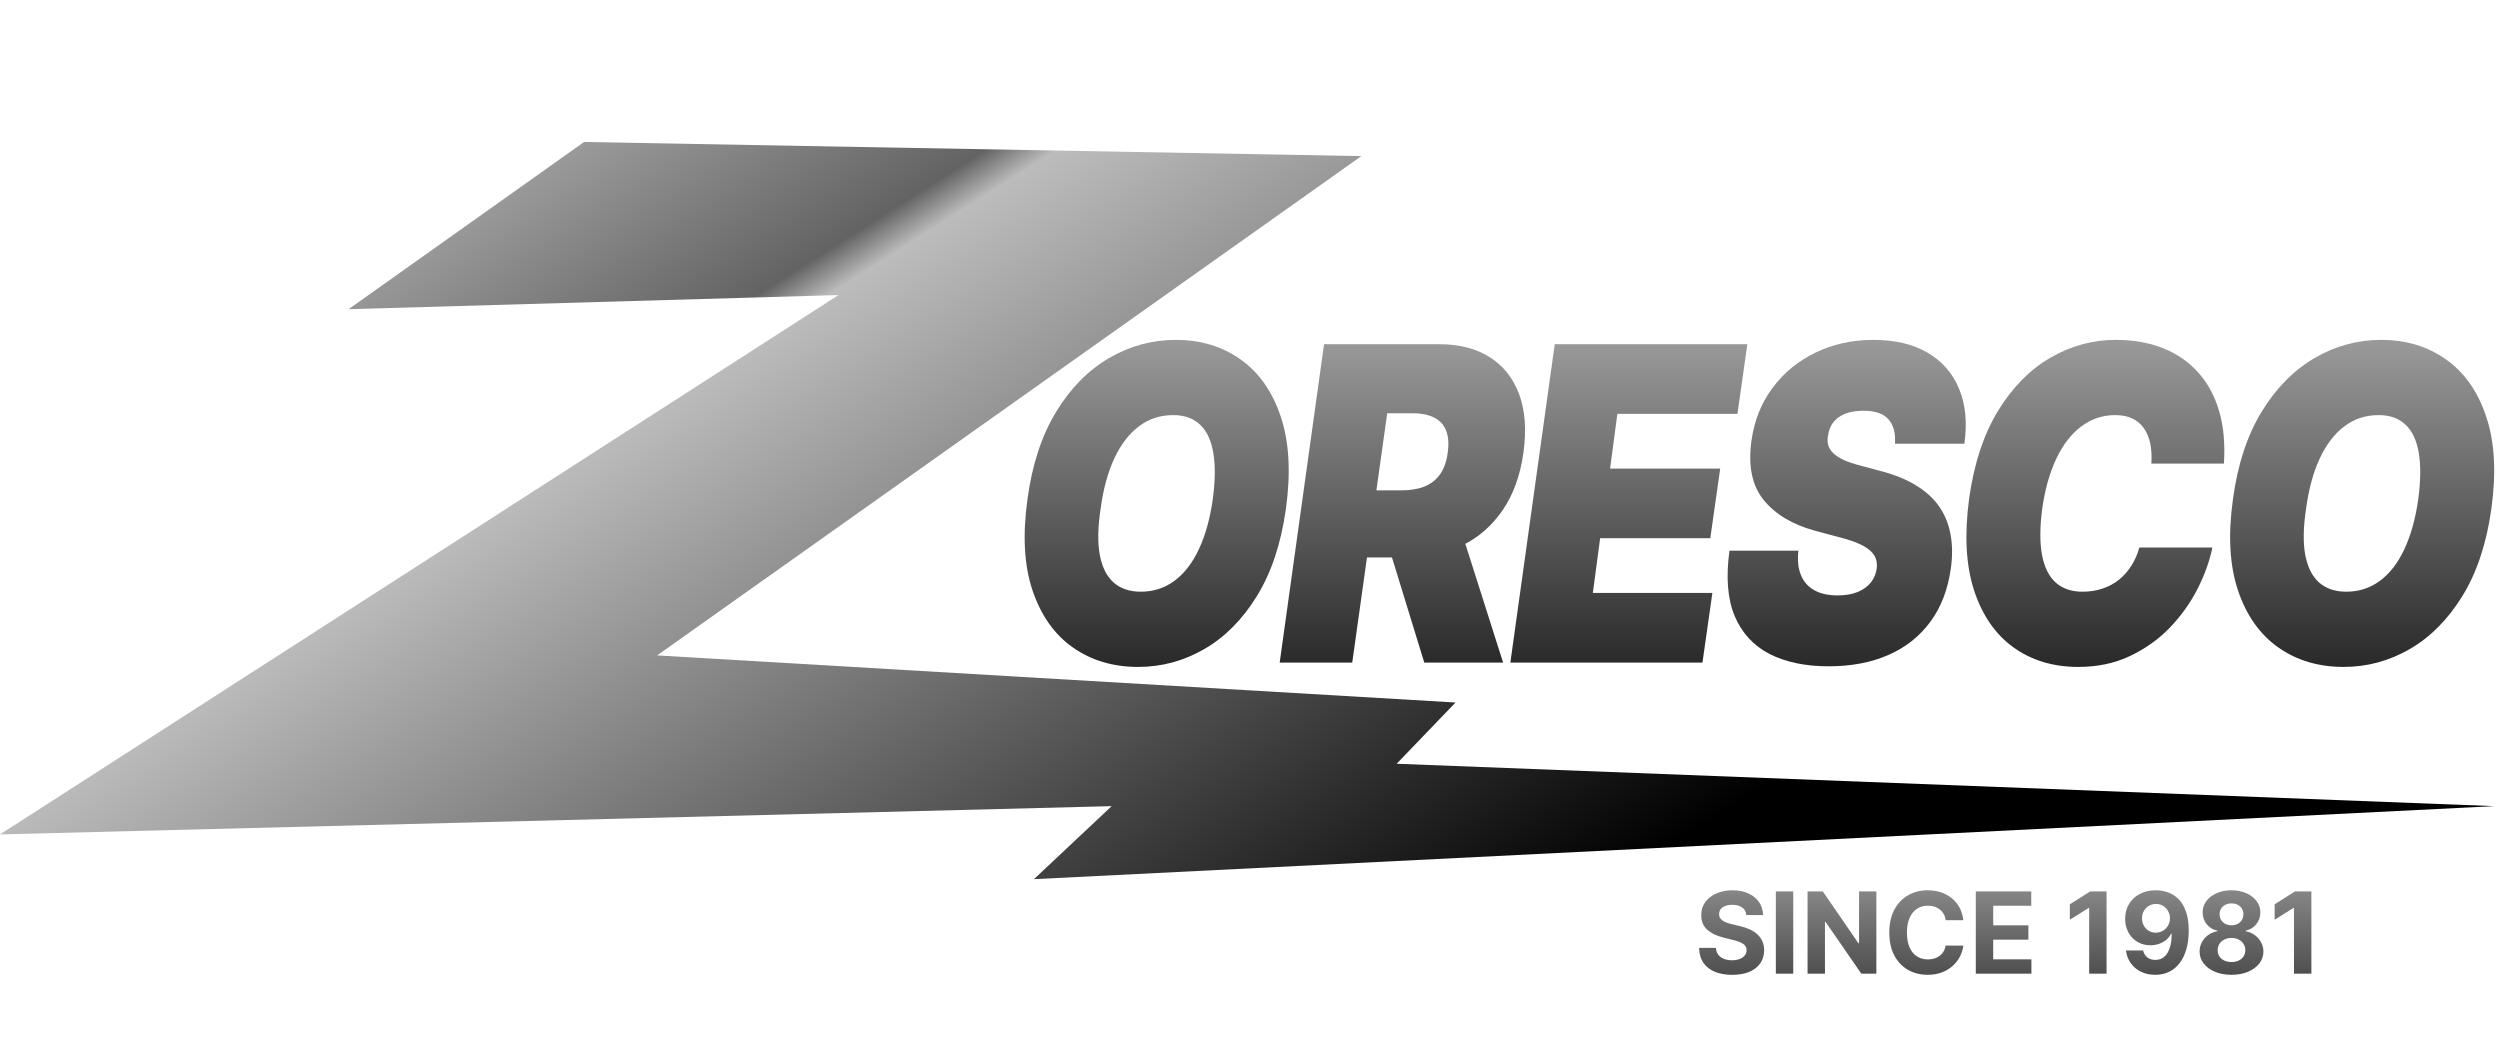
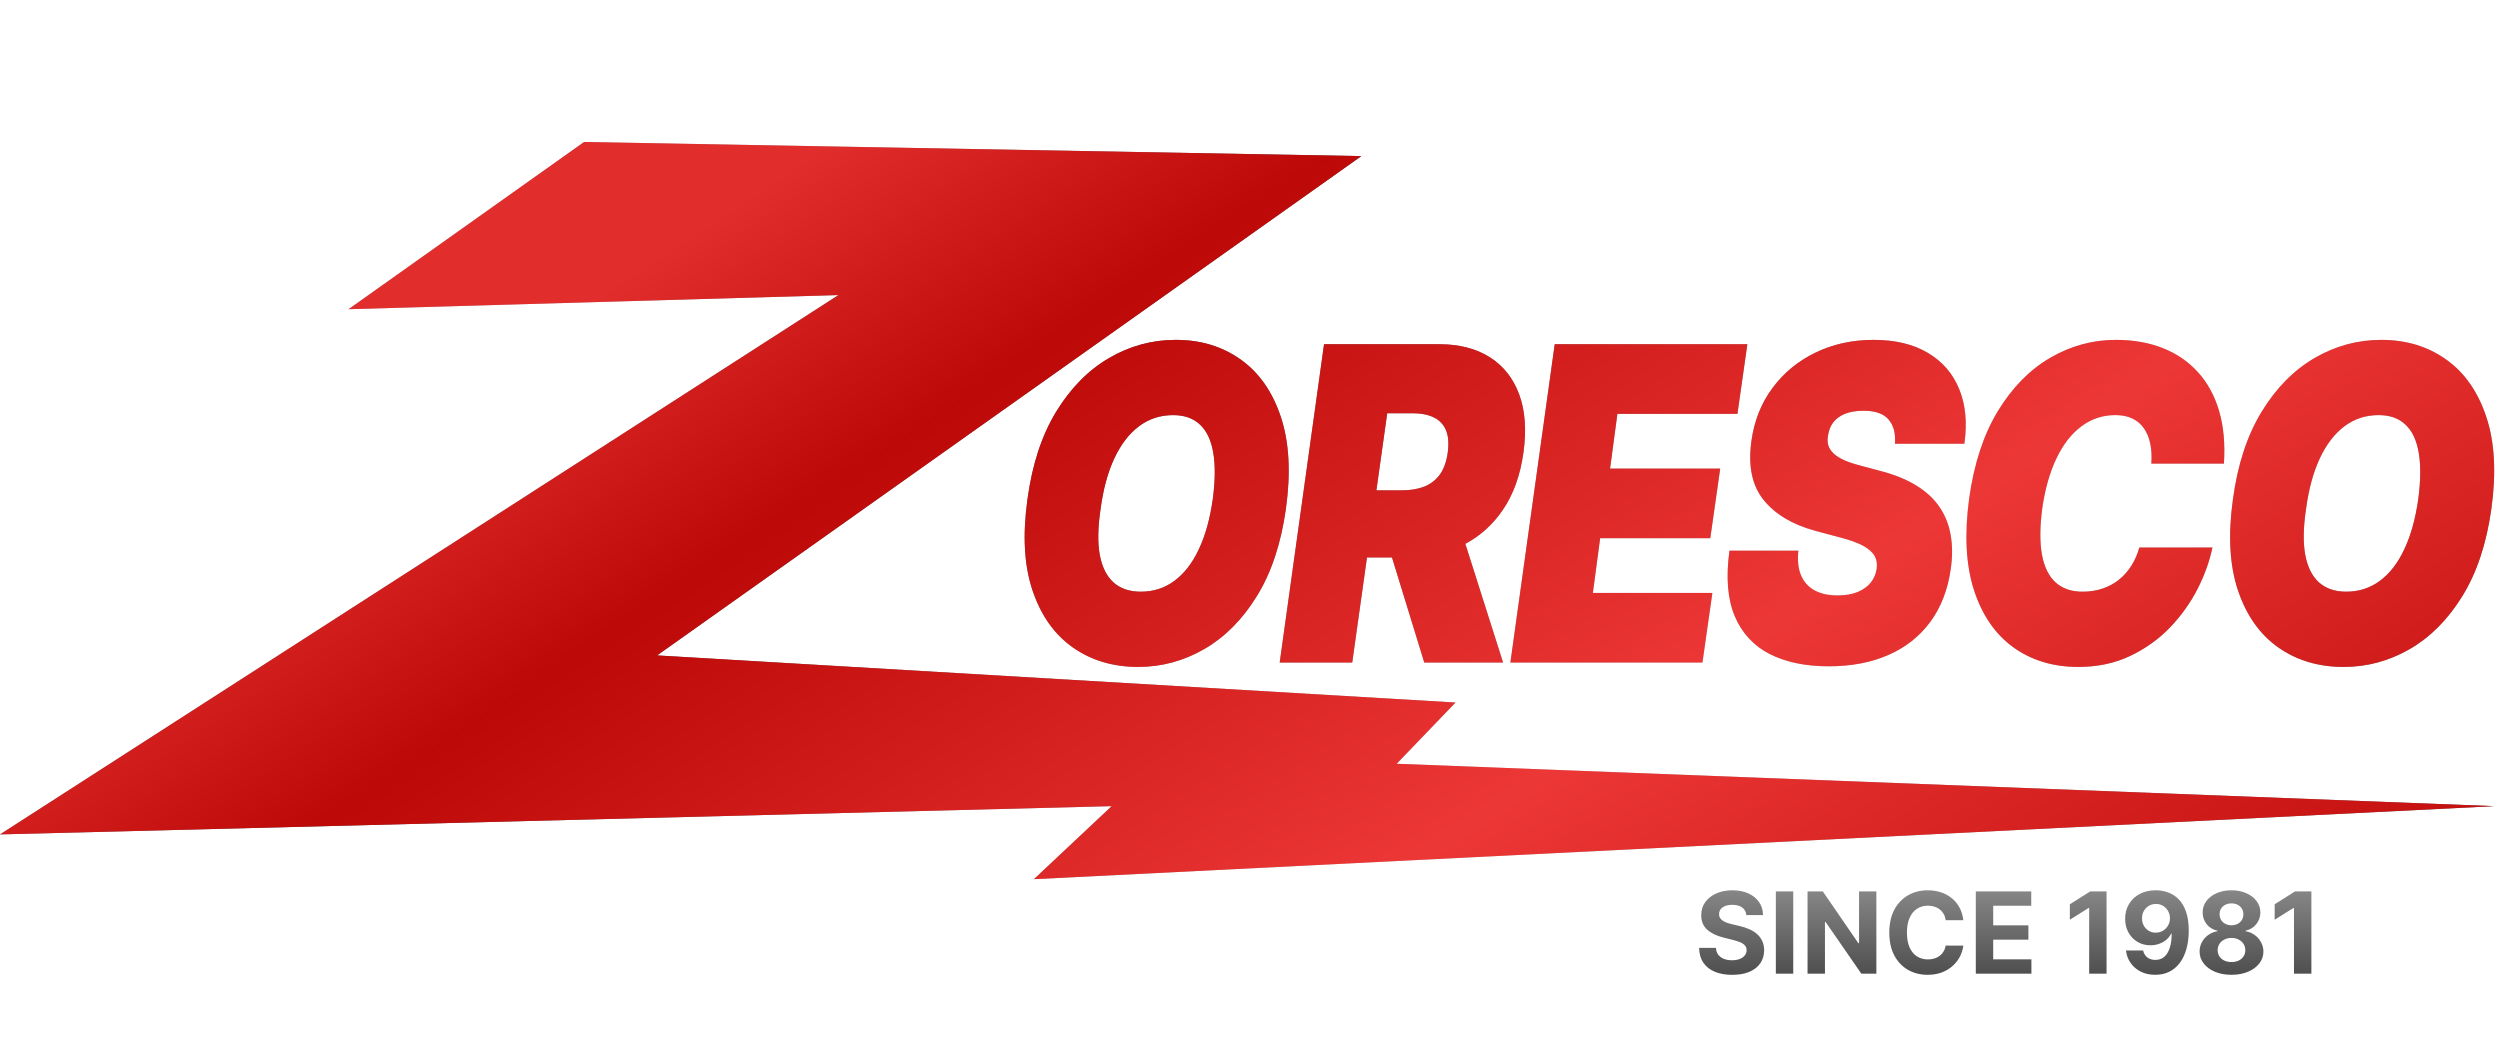
<svg xmlns="http://www.w3.org/2000/svg" width="221" height="92" viewBox="0 0 221 92" fill="none">
-   <path d="M120.341 13.8L51.634 12.55L30.814 27.333L74.12 26.084L0 73.762L98.271 71.263L91.401 77.718L220.486 71.263L123.464 67.516L128.669 62.102L58.088 57.938L120.341 13.8Z" fill="url(#paint0_linear_24_234)" />
-   <path d="M220.235 44.995C219.805 48.055 218.951 50.62 217.674 52.69C216.398 54.761 214.848 56.323 213.025 57.376C211.203 58.43 209.253 58.956 207.176 58.956C204.962 58.956 203.039 58.384 201.408 57.239C199.778 56.094 198.59 54.417 197.844 52.209C197.098 50.002 196.948 47.304 197.394 44.116C197.809 41.056 198.655 38.482 199.932 36.393C201.208 34.304 202.766 32.724 204.604 31.652C206.442 30.581 208.407 30.045 210.499 30.045C212.698 30.045 214.61 30.622 216.232 31.776C217.863 32.93 219.047 34.62 219.786 36.846C220.532 39.073 220.682 41.789 220.235 44.995ZM213.775 44.116C213.991 42.503 214.006 41.148 213.821 40.048C213.637 38.94 213.248 38.106 212.656 37.547C212.064 36.979 211.268 36.695 210.268 36.695C209.13 36.695 208.122 37.025 207.246 37.685C206.369 38.344 205.642 39.292 205.065 40.529C204.489 41.766 204.085 43.255 203.854 44.995C203.608 46.626 203.585 47.982 203.785 49.063C203.992 50.144 204.4 50.954 205.008 51.495C205.623 52.035 206.423 52.306 207.407 52.306C208.53 52.306 209.522 51.985 210.384 51.344C211.253 50.702 211.972 49.773 212.541 48.554C213.118 47.336 213.529 45.856 213.775 44.116Z" fill="url(#paint1_linear_24_234)" />
-   <path d="M196.593 40.983H190.178C190.225 40.332 190.194 39.746 190.086 39.224C189.978 38.702 189.794 38.253 189.532 37.877C189.271 37.492 188.929 37.199 188.506 36.998C188.083 36.796 187.579 36.695 186.994 36.695C185.872 36.695 184.868 37.03 183.983 37.699C183.099 38.358 182.365 39.306 181.78 40.543C181.196 41.77 180.78 43.236 180.534 44.94C180.319 46.589 180.311 47.959 180.511 49.049C180.719 50.139 181.122 50.954 181.722 51.495C182.33 52.035 183.118 52.306 184.087 52.306C184.733 52.306 185.325 52.214 185.864 52.031C186.41 51.848 186.894 51.587 187.317 51.248C187.748 50.899 188.113 50.487 188.413 50.011C188.721 49.525 188.956 48.989 189.117 48.403H195.577C195.331 49.594 194.893 50.812 194.262 52.058C193.632 53.295 192.816 54.435 191.817 55.48C190.817 56.515 189.64 57.353 188.286 57.995C186.933 58.636 185.41 58.956 183.718 58.956C181.503 58.956 179.592 58.379 177.985 57.225C176.385 56.071 175.224 54.385 174.501 52.168C173.785 49.951 173.643 47.249 174.074 44.061C174.504 40.983 175.354 38.404 176.623 36.324C177.892 34.245 179.434 32.678 181.249 31.625C183.064 30.571 184.995 30.045 187.041 30.045C188.586 30.045 189.971 30.287 191.194 30.773C192.424 31.258 193.459 31.968 194.297 32.903C195.143 33.828 195.766 34.969 196.166 36.324C196.566 37.68 196.708 39.233 196.593 40.983Z" fill="url(#paint2_linear_24_234)" />
-   <path d="M167.513 39.224C167.582 38.317 167.398 37.607 166.959 37.094C166.521 36.572 165.783 36.311 164.744 36.311C164.083 36.311 163.529 36.402 163.083 36.586C162.645 36.769 162.303 37.021 162.056 37.341C161.818 37.662 161.668 38.033 161.607 38.454C161.537 38.784 161.541 39.086 161.618 39.361C161.703 39.627 161.86 39.87 162.091 40.09C162.33 40.309 162.641 40.506 163.026 40.68C163.418 40.854 163.883 41.01 164.421 41.148L166.267 41.642C167.529 41.972 168.586 42.407 169.44 42.948C170.301 43.479 170.978 44.111 171.47 44.844C171.962 45.577 172.285 46.397 172.439 47.304C172.601 48.211 172.604 49.2 172.451 50.272C172.189 52.122 171.585 53.689 170.639 54.971C169.693 56.254 168.459 57.23 166.936 57.898C165.414 58.567 163.652 58.901 161.653 58.901C159.607 58.901 157.869 58.54 156.438 57.816C155.016 57.083 153.985 55.965 153.347 54.463C152.716 52.951 152.562 51.023 152.885 48.678H158.976C158.884 49.539 158.961 50.263 159.207 50.849C159.453 51.435 159.849 51.88 160.395 52.182C160.941 52.484 161.622 52.635 162.437 52.635C163.129 52.635 163.722 52.535 164.214 52.333C164.706 52.132 165.094 51.852 165.379 51.495C165.663 51.138 165.837 50.73 165.898 50.272C165.96 49.85 165.898 49.475 165.713 49.145C165.529 48.815 165.194 48.518 164.71 48.252C164.225 47.986 163.56 47.743 162.714 47.524L160.453 46.919C158.446 46.369 156.931 45.462 155.908 44.198C154.885 42.934 154.523 41.203 154.823 39.004C155.069 37.208 155.688 35.642 156.681 34.304C157.68 32.958 158.949 31.913 160.488 31.171C162.033 30.42 163.745 30.045 165.621 30.045C167.529 30.045 169.124 30.425 170.409 31.185C171.701 31.945 172.628 33.013 173.189 34.387C173.758 35.761 173.912 37.373 173.65 39.224H167.513Z" fill="url(#paint3_linear_24_234)" />
-   <path d="M133.516 58.572L137.439 30.429H154.466L153.589 36.586H142.976L142.33 41.422H152.067L151.19 47.579H141.453L140.807 52.416H151.375L150.498 58.572H133.516Z" fill="url(#paint4_linear_24_234)" />
-   <path d="M113.124 58.572L117.046 30.429H127.244C128.998 30.429 130.478 30.809 131.686 31.57C132.893 32.33 133.762 33.425 134.293 34.854C134.823 36.283 134.95 37.996 134.674 39.993C134.397 42.009 133.785 43.708 132.839 45.091C131.901 46.465 130.705 47.51 129.251 48.224C127.806 48.93 126.183 49.282 124.383 49.282H118.292L119.123 43.346H123.922C124.675 43.346 125.337 43.236 125.906 43.016C126.475 42.787 126.937 42.43 127.29 41.945C127.644 41.45 127.875 40.8 127.982 39.993C128.09 39.187 128.036 38.532 127.821 38.028C127.606 37.515 127.248 37.14 126.748 36.901C126.248 36.654 125.629 36.531 124.891 36.531H122.63L119.538 58.572H113.124ZM128.767 45.655L132.874 58.572H125.906L121.937 45.655H128.767Z" fill="url(#paint5_linear_24_234)" />
-   <path d="M113.672 44.995C113.242 48.055 112.388 50.62 111.111 52.69C109.835 54.761 108.285 56.323 106.462 57.376C104.639 58.43 102.69 58.956 100.613 58.956C98.398 58.956 96.476 58.384 94.845 57.239C93.215 56.094 92.026 54.417 91.281 52.209C90.534 50.002 90.385 47.304 90.831 44.116C91.246 41.056 92.092 38.482 93.369 36.393C94.645 34.304 96.203 32.724 98.041 31.652C99.879 30.581 101.844 30.045 103.936 30.045C106.135 30.045 108.047 30.622 109.669 31.776C111.3 32.93 112.484 34.62 113.222 36.846C113.968 39.073 114.118 41.789 113.672 44.995ZM107.212 44.116C107.427 42.503 107.443 41.148 107.258 40.048C107.074 38.94 106.685 38.106 106.093 37.547C105.501 36.979 104.705 36.695 103.705 36.695C102.567 36.695 101.559 37.025 100.683 37.685C99.806 38.344 99.079 39.292 98.502 40.529C97.925 41.766 97.522 43.255 97.291 44.995C97.045 46.626 97.022 47.982 97.222 49.063C97.429 50.144 97.837 50.954 98.445 51.495C99.06 52.035 99.86 52.306 100.844 52.306C101.967 52.306 102.959 51.985 103.82 51.344C104.689 50.702 105.409 49.773 105.978 48.554C106.554 47.336 106.966 45.856 107.212 44.116Z" fill="url(#paint6_linear_24_234)" />
-   <path d="M154.378 80.892C154.35 80.605 154.228 80.383 154.012 80.224C153.797 80.066 153.504 79.986 153.135 79.986C152.884 79.986 152.672 80.022 152.499 80.093C152.327 80.162 152.194 80.257 152.102 80.38C152.012 80.504 151.967 80.643 151.967 80.8C151.962 80.93 151.989 81.043 152.048 81.141C152.11 81.237 152.194 81.322 152.301 81.393C152.407 81.461 152.53 81.522 152.67 81.574C152.81 81.623 152.959 81.666 153.117 81.701L153.771 81.858C154.088 81.929 154.379 82.023 154.644 82.142C154.909 82.26 155.139 82.406 155.333 82.579C155.527 82.751 155.678 82.955 155.784 83.189C155.893 83.424 155.949 83.693 155.951 83.996C155.949 84.441 155.835 84.826 155.61 85.153C155.388 85.478 155.066 85.73 154.644 85.91C154.225 86.087 153.72 86.176 153.128 86.176C152.541 86.176 152.03 86.086 151.594 85.906C151.161 85.726 150.822 85.46 150.578 85.107C150.337 84.752 150.21 84.313 150.198 83.79H151.686C151.703 84.034 151.773 84.237 151.896 84.4C152.021 84.561 152.188 84.683 152.396 84.766C152.607 84.847 152.845 84.887 153.11 84.887C153.371 84.887 153.597 84.849 153.789 84.773C153.983 84.698 154.133 84.592 154.24 84.457C154.346 84.322 154.399 84.167 154.399 83.992C154.399 83.829 154.351 83.691 154.254 83.58C154.159 83.469 154.019 83.374 153.835 83.296C153.652 83.218 153.429 83.147 153.164 83.083L152.372 82.884C151.758 82.735 151.274 82.502 150.919 82.184C150.564 81.867 150.388 81.44 150.39 80.903C150.388 80.462 150.505 80.078 150.742 79.748C150.981 79.419 151.309 79.162 151.725 78.978C152.142 78.793 152.615 78.701 153.146 78.701C153.686 78.701 154.157 78.793 154.559 78.978C154.964 79.162 155.279 79.419 155.504 79.748C155.729 80.078 155.845 80.459 155.852 80.892H154.378ZM158.523 78.8V86.073H156.985V78.8H158.523ZM165.871 78.8V86.073H164.543L161.379 81.496H161.326V86.073H159.788V78.8H161.138L164.277 83.374H164.341V78.8H165.871ZM173.559 81.346H172.003C171.975 81.145 171.917 80.966 171.829 80.81C171.742 80.652 171.629 80.517 171.492 80.405C171.355 80.294 171.196 80.209 171.016 80.15C170.838 80.091 170.645 80.061 170.437 80.061C170.061 80.061 169.733 80.154 169.453 80.341C169.174 80.526 168.957 80.796 168.804 81.151C168.65 81.504 168.573 81.932 168.573 82.437C168.573 82.955 168.65 83.391 168.804 83.743C168.96 84.096 169.178 84.362 169.457 84.543C169.736 84.722 170.06 84.812 170.426 84.812C170.632 84.812 170.823 84.785 170.998 84.731C171.176 84.676 171.333 84.597 171.471 84.493C171.608 84.386 171.721 84.257 171.811 84.106C171.904 83.954 171.968 83.781 172.003 83.587L173.559 83.594C173.518 83.928 173.418 84.25 173.257 84.56C173.098 84.868 172.884 85.144 172.614 85.388C172.346 85.629 172.027 85.821 171.655 85.963C171.286 86.103 170.868 86.172 170.402 86.172C169.753 86.172 169.173 86.026 168.662 85.732C168.153 85.439 167.75 85.014 167.454 84.457C167.161 83.901 167.014 83.227 167.014 82.437C167.014 81.644 167.163 80.969 167.461 80.412C167.76 79.856 168.164 79.432 168.676 79.141C169.187 78.848 169.762 78.701 170.402 78.701C170.823 78.701 171.214 78.76 171.574 78.878C171.936 78.997 172.257 79.17 172.536 79.397C172.815 79.622 173.042 79.898 173.218 80.224C173.395 80.551 173.509 80.925 173.559 81.346ZM174.661 86.073V78.8H179.562V80.068H176.199V81.801H179.31V83.069H176.199V84.805H179.576V86.073H174.661ZM186.22 78.8V86.073H184.683V80.26H184.64L182.974 81.304V79.94L184.775 78.8H186.22ZM190.58 78.701C190.954 78.701 191.314 78.764 191.66 78.889C192.008 79.014 192.318 79.215 192.59 79.489C192.865 79.764 193.081 80.128 193.24 80.583C193.401 81.035 193.483 81.59 193.485 82.248C193.485 82.866 193.415 83.418 193.275 83.903C193.138 84.386 192.94 84.797 192.682 85.135C192.424 85.474 192.113 85.732 191.748 85.91C191.384 86.085 190.977 86.172 190.527 86.172C190.041 86.172 189.613 86.079 189.241 85.892C188.87 85.703 188.57 85.446 188.343 85.121C188.118 84.795 187.982 84.428 187.934 84.02H189.451C189.51 84.286 189.634 84.492 189.824 84.638C190.013 84.783 190.247 84.855 190.527 84.855C191 84.855 191.36 84.649 191.606 84.237C191.853 83.823 191.977 83.256 191.979 82.536H191.93C191.821 82.749 191.674 82.933 191.489 83.087C191.305 83.238 191.093 83.355 190.854 83.438C190.617 83.521 190.365 83.562 190.097 83.562C189.669 83.562 189.286 83.462 188.95 83.26C188.614 83.059 188.349 82.782 188.155 82.43C187.961 82.077 187.863 81.674 187.863 81.222C187.861 80.734 187.974 80.3 188.201 79.919C188.428 79.538 188.745 79.239 189.153 79.024C189.562 78.806 190.038 78.698 190.58 78.701ZM190.591 79.908C190.352 79.908 190.139 79.965 189.952 80.079C189.767 80.192 189.62 80.345 189.511 80.537C189.405 80.728 189.353 80.943 189.355 81.18C189.355 81.419 189.407 81.634 189.511 81.826C189.618 82.015 189.762 82.167 189.944 82.28C190.129 82.392 190.34 82.447 190.577 82.447C190.754 82.447 190.919 82.414 191.07 82.348C191.222 82.282 191.353 82.19 191.464 82.074C191.578 81.956 191.667 81.82 191.731 81.666C191.795 81.512 191.827 81.349 191.827 81.176C191.824 80.946 191.77 80.736 191.663 80.544C191.557 80.352 191.41 80.198 191.223 80.082C191.036 79.966 190.825 79.908 190.591 79.908ZM197.263 86.172C196.716 86.172 196.23 86.084 195.804 85.906C195.38 85.726 195.047 85.481 194.806 85.171C194.564 84.861 194.444 84.509 194.444 84.116C194.444 83.813 194.512 83.535 194.65 83.282C194.789 83.026 194.979 82.814 195.218 82.646C195.457 82.476 195.724 82.367 196.02 82.319V82.27C195.632 82.192 195.317 82.003 195.076 81.705C194.834 81.404 194.714 81.055 194.714 80.657C194.714 80.281 194.824 79.946 195.044 79.653C195.264 79.357 195.566 79.125 195.949 78.957C196.335 78.786 196.773 78.701 197.263 78.701C197.753 78.701 198.19 78.786 198.574 78.957C198.96 79.127 199.263 79.36 199.483 79.656C199.703 79.95 199.814 80.284 199.817 80.657C199.814 81.058 199.691 81.407 199.447 81.705C199.203 82.003 198.891 82.192 198.51 82.27V82.319C198.801 82.367 199.065 82.476 199.302 82.646C199.541 82.814 199.73 83.026 199.87 83.282C200.012 83.535 200.084 83.813 200.086 84.116C200.084 84.509 199.962 84.861 199.721 85.171C199.479 85.481 199.145 85.726 198.719 85.906C198.296 86.084 197.81 86.172 197.263 86.172ZM197.263 85.043C197.507 85.043 197.72 84.999 197.903 84.912C198.085 84.822 198.227 84.699 198.329 84.543C198.433 84.384 198.485 84.201 198.485 83.996C198.485 83.785 198.432 83.599 198.325 83.438C198.219 83.275 198.074 83.147 197.892 83.055C197.71 82.96 197.5 82.912 197.263 82.912C197.029 82.912 196.819 82.96 196.635 83.055C196.45 83.147 196.305 83.275 196.198 83.438C196.094 83.599 196.042 83.785 196.042 83.996C196.042 84.201 196.093 84.384 196.194 84.543C196.296 84.699 196.439 84.822 196.624 84.912C196.809 84.999 197.022 85.043 197.263 85.043ZM197.263 81.794C197.467 81.794 197.648 81.752 197.807 81.67C197.965 81.587 198.09 81.472 198.18 81.325C198.269 81.178 198.314 81.009 198.314 80.817C198.314 80.628 198.269 80.462 198.18 80.32C198.09 80.176 197.966 80.063 197.81 79.983C197.654 79.9 197.472 79.859 197.263 79.859C197.057 79.859 196.875 79.9 196.716 79.983C196.558 80.063 196.434 80.176 196.344 80.32C196.256 80.462 196.212 80.628 196.212 80.817C196.212 81.009 196.257 81.178 196.347 81.325C196.437 81.472 196.561 81.587 196.72 81.67C196.879 81.752 197.06 81.794 197.263 81.794ZM204.326 78.8V86.073H202.788V80.26H202.745L201.08 81.304V79.94L202.88 78.8H204.326Z" fill="url(#paint7_linear_24_234)" />
+   <path d="M120.341 13.8L58.088 57.938L128.669 62.102L123.464 67.516L220.486 71.264L91.4 77.718L98.272 71.264L0 73.762L74.12 26.084L30.814 27.333L51.634 12.551L120.341 13.8ZM103.936 30.045C106.135 30.045 108.046 30.622 109.669 31.776C111.299 32.931 112.484 34.621 113.223 36.847C113.969 39.073 114.118 41.789 113.672 44.995C113.241 48.055 112.388 50.62 111.111 52.69C109.835 54.761 108.285 56.322 106.462 57.376C104.639 58.429 102.69 58.956 100.613 58.956C98.398 58.956 96.476 58.383 94.846 57.238C93.215 56.093 92.026 54.417 91.28 52.209C90.534 50.001 90.385 47.304 90.831 44.116C91.246 41.057 92.092 38.482 93.368 36.394C94.645 34.305 96.203 32.724 98.041 31.652C99.879 30.581 101.844 30.045 103.936 30.045ZM187.041 30.045C188.587 30.045 189.971 30.287 191.193 30.773C192.424 31.258 193.459 31.968 194.297 32.902C195.143 33.828 195.766 34.968 196.166 36.324C196.566 37.68 196.708 39.233 196.593 40.982H190.179C190.225 40.332 190.194 39.746 190.086 39.224C189.978 38.702 189.794 38.252 189.532 37.877C189.271 37.492 188.929 37.2 188.506 36.998C188.083 36.797 187.579 36.695 186.994 36.695C185.871 36.695 184.868 37.03 183.983 37.698C183.099 38.358 182.365 39.306 181.78 40.543C181.196 41.77 180.78 43.236 180.534 44.94C180.319 46.589 180.311 47.959 180.511 49.049C180.718 50.139 181.123 50.955 181.723 51.495C182.33 52.035 183.118 52.306 184.087 52.306C184.733 52.306 185.326 52.215 185.864 52.031C186.41 51.848 186.894 51.586 187.317 51.247C187.748 50.899 188.113 50.487 188.413 50.011C188.721 49.525 188.956 48.989 189.117 48.403H195.577C195.331 49.594 194.893 50.813 194.263 52.059C193.632 53.295 192.816 54.435 191.816 55.48C190.817 56.515 189.64 57.353 188.286 57.994C186.933 58.635 185.41 58.956 183.718 58.956C181.503 58.956 179.592 58.379 177.984 57.225C176.385 56.07 175.224 54.385 174.501 52.168C173.786 49.951 173.644 47.248 174.074 44.06C174.505 40.983 175.354 38.404 176.623 36.324C177.892 34.245 179.434 32.678 181.249 31.625C183.064 30.572 184.995 30.045 187.041 30.045ZM210.499 30.045C212.699 30.045 214.61 30.622 216.232 31.776C217.863 32.931 219.047 34.621 219.785 36.847C220.531 39.073 220.681 41.789 220.235 44.995C219.805 48.055 218.951 50.62 217.675 52.69C216.398 54.761 214.848 56.322 213.025 57.376C211.203 58.429 209.253 58.956 207.177 58.956C204.962 58.956 203.039 58.383 201.408 57.238C199.778 56.093 198.59 54.417 197.844 52.209C197.098 50.001 196.948 47.304 197.394 44.116C197.809 41.057 198.655 38.482 199.932 36.394C201.208 34.305 202.766 32.724 204.604 31.652C206.442 30.581 208.407 30.045 210.499 30.045ZM165.621 30.045C167.528 30.045 169.125 30.425 170.409 31.186C171.701 31.946 172.628 33.013 173.189 34.387C173.759 35.761 173.912 37.373 173.65 39.224H167.513C167.582 38.317 167.397 37.607 166.959 37.094C166.521 36.572 165.782 36.31 164.744 36.31C164.083 36.311 163.529 36.403 163.083 36.586C162.645 36.769 162.303 37.02 162.057 37.341C161.818 37.661 161.668 38.033 161.606 38.454C161.537 38.784 161.541 39.087 161.618 39.361C161.703 39.627 161.86 39.87 162.091 40.09C162.329 40.31 162.641 40.507 163.025 40.681C163.418 40.855 163.884 41.01 164.422 41.148L166.268 41.643C167.529 41.972 168.586 42.407 169.439 42.947C170.301 43.478 170.978 44.111 171.47 44.844C171.962 45.577 172.286 46.397 172.439 47.304C172.601 48.211 172.604 49.2 172.45 50.272C172.189 52.122 171.586 53.689 170.64 54.972C169.694 56.254 168.459 57.23 166.937 57.898C165.414 58.567 163.652 58.901 161.652 58.901C159.607 58.901 157.869 58.539 156.438 57.815C155.016 57.083 153.985 55.965 153.347 54.463C152.716 52.951 152.562 51.023 152.885 48.678H158.977C158.884 49.539 158.961 50.262 159.207 50.849C159.453 51.435 159.849 51.879 160.396 52.182C160.942 52.484 161.622 52.636 162.438 52.636C163.13 52.636 163.722 52.535 164.214 52.333C164.706 52.132 165.094 51.852 165.379 51.495C165.663 51.138 165.837 50.73 165.898 50.272C165.96 49.85 165.898 49.475 165.714 49.145C165.529 48.816 165.194 48.518 164.71 48.252C164.225 47.986 163.56 47.743 162.714 47.523L160.453 46.919C158.446 46.369 156.93 45.462 155.907 44.198C154.884 42.934 154.523 41.202 154.823 39.004C155.069 37.209 155.689 35.642 156.681 34.305C157.68 32.958 158.949 31.913 160.487 31.171C162.033 30.42 163.745 30.045 165.621 30.045ZM127.244 30.43C128.998 30.43 130.478 30.81 131.686 31.57C132.893 32.331 133.762 33.425 134.293 34.855C134.823 36.283 134.951 37.996 134.674 39.993C134.397 42.009 133.785 43.709 132.839 45.092C131.963 46.374 130.862 47.369 129.537 48.077L132.874 58.571H125.906L123.052 49.282H120.841L119.538 58.571H113.124L117.046 30.43H127.244ZM153.59 36.586H142.977L142.33 41.423H152.066L151.189 47.578H141.453L140.808 52.416H151.374L150.498 58.571H133.517L137.438 30.43H154.466L153.59 36.586ZM103.705 36.695C102.567 36.695 101.559 37.025 100.683 37.685C99.806 38.344 99.079 39.293 98.502 40.529C97.925 41.766 97.522 43.255 97.291 44.995C97.045 46.626 97.022 47.981 97.222 49.062C97.429 50.144 97.837 50.955 98.444 51.495C99.059 52.035 99.859 52.306 100.844 52.306C101.967 52.306 102.959 51.985 103.82 51.344C104.689 50.703 105.408 49.773 105.978 48.555C106.554 47.336 106.966 45.857 107.212 44.116C107.427 42.504 107.442 41.147 107.258 40.048C107.073 38.94 106.685 38.106 106.093 37.547C105.501 36.979 104.705 36.695 103.705 36.695ZM210.269 36.695C209.13 36.695 208.123 37.025 207.246 37.685C206.369 38.344 205.642 39.293 205.065 40.529C204.489 41.766 204.085 43.255 203.854 44.995C203.608 46.626 203.585 47.981 203.785 49.062C203.993 50.144 204.4 50.955 205.008 51.495C205.623 52.035 206.423 52.306 207.407 52.306C208.53 52.306 209.522 51.985 210.384 51.344C211.253 50.703 211.972 49.773 212.541 48.555C213.118 47.336 213.529 45.857 213.775 44.116C213.991 42.504 214.006 41.147 213.821 40.048C213.637 38.94 213.248 38.106 212.656 37.547C212.064 36.979 211.268 36.695 210.269 36.695ZM121.674 43.347H123.922C124.676 43.347 125.337 43.236 125.906 43.017C126.475 42.788 126.936 42.43 127.29 41.944C127.644 41.45 127.875 40.799 127.982 39.993C128.09 39.187 128.037 38.532 127.821 38.028C127.606 37.515 127.248 37.14 126.748 36.901C126.248 36.654 125.629 36.53 124.891 36.53H122.63L121.674 43.347Z" fill="url(#paint0_linear_24_234)" />
+   <path d="M120.341 13.8L58.088 57.938L128.669 62.102L123.464 67.516L220.486 71.264L91.4 77.718L98.272 71.264L0 73.762L74.12 26.084L30.814 27.333L51.634 12.551L120.341 13.8ZM103.936 30.045C106.135 30.045 108.046 30.622 109.669 31.776C111.299 32.931 112.484 34.621 113.223 36.847C113.969 39.073 114.118 41.789 113.672 44.995C113.241 48.055 112.388 50.62 111.111 52.69C109.835 54.761 108.285 56.322 106.462 57.376C104.639 58.429 102.69 58.956 100.613 58.956C98.398 58.956 96.476 58.383 94.846 57.238C93.215 56.093 92.026 54.417 91.28 52.209C90.534 50.001 90.385 47.304 90.831 44.116C91.246 41.057 92.092 38.482 93.368 36.394C94.645 34.305 96.203 32.724 98.041 31.652C99.879 30.581 101.844 30.045 103.936 30.045ZM187.041 30.045C188.587 30.045 189.971 30.287 191.193 30.773C192.424 31.258 193.459 31.968 194.297 32.902C195.143 33.828 195.766 34.968 196.166 36.324C196.566 37.68 196.708 39.233 196.593 40.982H190.179C190.225 40.332 190.194 39.746 190.086 39.224C189.978 38.702 189.794 38.252 189.532 37.877C189.271 37.492 188.929 37.2 188.506 36.998C188.083 36.797 187.579 36.695 186.994 36.695C185.871 36.695 184.868 37.03 183.983 37.698C183.099 38.358 182.365 39.306 181.78 40.543C181.196 41.77 180.78 43.236 180.534 44.94C180.319 46.589 180.311 47.959 180.511 49.049C180.718 50.139 181.123 50.955 181.723 51.495C182.33 52.035 183.118 52.306 184.087 52.306C184.733 52.306 185.326 52.215 185.864 52.031C186.41 51.848 186.894 51.586 187.317 51.247C187.748 50.899 188.113 50.487 188.413 50.011C188.721 49.525 188.956 48.989 189.117 48.403H195.577C195.331 49.594 194.893 50.813 194.263 52.059C193.632 53.295 192.816 54.435 191.816 55.48C190.817 56.515 189.64 57.353 188.286 57.994C186.933 58.635 185.41 58.956 183.718 58.956C181.503 58.956 179.592 58.379 177.984 57.225C176.385 56.07 175.224 54.385 174.501 52.168C173.786 49.951 173.644 47.248 174.074 44.06C174.505 40.983 175.354 38.404 176.623 36.324C177.892 34.245 179.434 32.678 181.249 31.625C183.064 30.572 184.995 30.045 187.041 30.045ZM210.499 30.045C212.699 30.045 214.61 30.622 216.232 31.776C217.863 32.931 219.047 34.621 219.785 36.847C220.531 39.073 220.681 41.789 220.235 44.995C219.805 48.055 218.951 50.62 217.675 52.69C216.398 54.761 214.848 56.322 213.025 57.376C211.203 58.429 209.253 58.956 207.177 58.956C204.962 58.956 203.039 58.383 201.408 57.238C199.778 56.093 198.59 54.417 197.844 52.209C197.098 50.001 196.948 47.304 197.394 44.116C197.809 41.057 198.655 38.482 199.932 36.394C201.208 34.305 202.766 32.724 204.604 31.652C206.442 30.581 208.407 30.045 210.499 30.045ZM165.621 30.045C167.528 30.045 169.125 30.425 170.409 31.186C171.701 31.946 172.628 33.013 173.189 34.387C173.759 35.761 173.912 37.373 173.65 39.224H167.513C167.582 38.317 167.397 37.607 166.959 37.094C166.521 36.572 165.782 36.31 164.744 36.31C164.083 36.311 163.529 36.403 163.083 36.586C162.645 36.769 162.303 37.02 162.057 37.341C161.818 37.661 161.668 38.033 161.606 38.454C161.537 38.784 161.541 39.087 161.618 39.361C161.703 39.627 161.86 39.87 162.091 40.09C162.329 40.31 162.641 40.507 163.025 40.681C163.418 40.855 163.884 41.01 164.422 41.148L166.268 41.643C167.529 41.972 168.586 42.407 169.439 42.947C170.301 43.478 170.978 44.111 171.47 44.844C171.962 45.577 172.286 46.397 172.439 47.304C172.601 48.211 172.604 49.2 172.45 50.272C172.189 52.122 171.586 53.689 170.64 54.972C169.694 56.254 168.459 57.23 166.937 57.898C165.414 58.567 163.652 58.901 161.652 58.901C159.607 58.901 157.869 58.539 156.438 57.815C155.016 57.083 153.985 55.965 153.347 54.463C152.716 52.951 152.562 51.023 152.885 48.678H158.977C158.884 49.539 158.961 50.262 159.207 50.849C159.453 51.435 159.849 51.879 160.396 52.182C160.942 52.484 161.622 52.636 162.438 52.636C163.13 52.636 163.722 52.535 164.214 52.333C164.706 52.132 165.094 51.852 165.379 51.495C165.663 51.138 165.837 50.73 165.898 50.272C165.96 49.85 165.898 49.475 165.714 49.145C165.529 48.816 165.194 48.518 164.71 48.252C164.225 47.986 163.56 47.743 162.714 47.523L160.453 46.919C158.446 46.369 156.93 45.462 155.907 44.198C154.884 42.934 154.523 41.202 154.823 39.004C155.069 37.209 155.689 35.642 156.681 34.305C157.68 32.958 158.949 31.913 160.487 31.171C162.033 30.42 163.745 30.045 165.621 30.045ZM127.244 30.43C128.998 30.43 130.478 30.81 131.686 31.57C132.893 32.331 133.762 33.425 134.293 34.855C134.823 36.283 134.951 37.996 134.674 39.993C134.397 42.009 133.785 43.709 132.839 45.092C131.963 46.374 130.862 47.369 129.537 48.077L132.874 58.571H125.906L123.052 49.282H120.841L119.538 58.571H113.124L117.046 30.43H127.244ZM153.59 36.586H142.977L142.33 41.423H152.066L151.189 47.578H141.453L140.808 52.416H151.374L150.498 58.571H133.517L137.438 30.43H154.466L153.59 36.586ZM103.705 36.695C102.567 36.695 101.559 37.025 100.683 37.685C99.806 38.344 99.079 39.293 98.502 40.529C97.925 41.766 97.522 43.255 97.291 44.995C97.045 46.626 97.022 47.981 97.222 49.062C97.429 50.144 97.837 50.955 98.444 51.495C99.059 52.035 99.859 52.306 100.844 52.306C101.967 52.306 102.959 51.985 103.82 51.344C104.689 50.703 105.408 49.773 105.978 48.555C106.554 47.336 106.966 45.857 107.212 44.116C107.427 42.504 107.442 41.147 107.258 40.048C107.073 38.94 106.685 38.106 106.093 37.547C105.501 36.979 104.705 36.695 103.705 36.695ZM210.269 36.695C209.13 36.695 208.123 37.025 207.246 37.685C206.369 38.344 205.642 39.293 205.065 40.529C204.489 41.766 204.085 43.255 203.854 44.995C203.608 46.626 203.585 47.981 203.785 49.062C203.993 50.144 204.4 50.955 205.008 51.495C205.623 52.035 206.423 52.306 207.407 52.306C208.53 52.306 209.522 51.985 210.384 51.344C211.253 50.703 211.972 49.773 212.541 48.555C213.118 47.336 213.529 45.857 213.775 44.116C213.991 42.504 214.006 41.147 213.821 40.048C213.637 38.94 213.248 38.106 212.656 37.547C212.064 36.979 211.268 36.695 210.269 36.695ZM121.674 43.347H123.922C124.676 43.347 125.337 43.236 125.906 43.017C126.475 42.788 126.936 42.43 127.29 41.944C127.644 41.45 127.875 40.799 127.982 39.993C128.09 39.187 128.037 38.532 127.821 38.028C127.606 37.515 127.248 37.14 126.748 36.901C126.248 36.654 125.629 36.53 124.891 36.53H122.63L121.674 43.347Z" fill="#FE0000" fill-opacity="0.71" />
+   <path d="M154.378 80.892C154.35 80.605 154.228 80.383 154.012 80.224C153.797 80.066 153.504 79.986 153.135 79.986C152.884 79.986 152.672 80.022 152.499 80.093C152.327 80.162 152.194 80.257 152.102 80.38C152.012 80.504 151.967 80.643 151.967 80.8C151.962 80.93 151.989 81.043 152.048 81.141C152.11 81.237 152.194 81.322 152.301 81.393C152.407 81.461 152.53 81.522 152.67 81.574C152.81 81.623 152.959 81.666 153.117 81.701L153.771 81.858C154.088 81.929 154.379 82.023 154.644 82.142C154.909 82.26 155.139 82.406 155.333 82.579C155.527 82.751 155.678 82.955 155.784 83.189C155.893 83.424 155.949 83.693 155.951 83.996C155.949 84.441 155.835 84.826 155.61 85.153C155.388 85.478 155.066 85.73 154.644 85.91C154.225 86.087 153.72 86.176 153.128 86.176C152.541 86.176 152.03 86.086 151.594 85.906C151.161 85.726 150.822 85.46 150.578 85.107C150.337 84.752 150.21 84.313 150.198 83.79H151.686C151.703 84.034 151.773 84.237 151.896 84.4C152.021 84.561 152.188 84.683 152.396 84.766C152.607 84.847 152.845 84.887 153.11 84.887C153.371 84.887 153.597 84.849 153.789 84.773C153.983 84.698 154.133 84.592 154.24 84.457C154.346 84.322 154.399 84.167 154.399 83.992C154.399 83.829 154.351 83.691 154.254 83.58C154.159 83.469 154.019 83.374 153.835 83.296C153.652 83.218 153.429 83.147 153.164 83.083L152.372 82.884C151.758 82.735 151.274 82.502 150.919 82.184C150.564 81.867 150.388 81.44 150.39 80.903C150.388 80.462 150.505 80.078 150.742 79.748C150.981 79.419 151.309 79.162 151.725 78.978C152.142 78.793 152.615 78.701 153.146 78.701C153.686 78.701 154.157 78.793 154.559 78.978C154.964 79.162 155.279 79.419 155.504 79.748C155.729 80.078 155.845 80.459 155.852 80.892H154.378ZM158.523 78.8V86.073H156.985V78.8H158.523ZM165.871 78.8V86.073H164.543L161.379 81.496H161.326V86.073H159.788V78.8H161.138L164.277 83.374H164.341V78.8H165.871ZM173.559 81.346H172.003C171.975 81.145 171.917 80.966 171.829 80.81C171.742 80.652 171.629 80.517 171.492 80.405C171.355 80.294 171.196 80.209 171.016 80.15C170.838 80.091 170.645 80.061 170.437 80.061C170.061 80.061 169.733 80.154 169.453 80.341C169.174 80.526 168.957 80.796 168.804 81.151C168.65 81.504 168.573 81.932 168.573 82.437C168.573 82.955 168.65 83.391 168.804 83.743C168.96 84.096 169.178 84.362 169.457 84.543C169.736 84.722 170.06 84.812 170.426 84.812C170.632 84.812 170.823 84.785 170.998 84.731C171.176 84.676 171.333 84.597 171.471 84.493C171.608 84.386 171.721 84.257 171.811 84.106C171.904 83.954 171.968 83.781 172.003 83.587L173.559 83.594C173.518 83.928 173.418 84.25 173.257 84.56C173.098 84.868 172.884 85.144 172.614 85.388C172.346 85.629 172.027 85.821 171.655 85.963C171.286 86.103 170.868 86.172 170.402 86.172C169.753 86.172 169.173 86.026 168.662 85.732C168.153 85.439 167.75 85.014 167.454 84.457C167.161 83.901 167.014 83.227 167.014 82.437C167.014 81.644 167.163 80.969 167.461 80.412C167.76 79.856 168.164 79.432 168.676 79.141C169.187 78.848 169.762 78.701 170.402 78.701C170.823 78.701 171.214 78.76 171.574 78.878C171.936 78.997 172.257 79.17 172.536 79.397C172.815 79.622 173.042 79.898 173.218 80.224C173.395 80.551 173.509 80.925 173.559 81.346ZM174.661 86.073V78.8H179.562V80.068H176.199V81.801H179.31V83.069H176.199V84.805H179.576V86.073H174.661ZM186.22 78.8V86.073H184.683V80.26H184.64L182.974 81.304V79.94L184.775 78.8H186.22ZM190.58 78.701C190.954 78.701 191.314 78.764 191.66 78.889C192.008 79.014 192.318 79.215 192.59 79.489C192.865 79.764 193.081 80.128 193.24 80.583C193.401 81.035 193.483 81.59 193.485 82.248C193.485 82.866 193.415 83.418 193.275 83.903C193.138 84.386 192.94 84.797 192.682 85.135C192.424 85.474 192.113 85.732 191.748 85.91C191.384 86.085 190.977 86.172 190.527 86.172C190.041 86.172 189.613 86.079 189.241 85.892C188.87 85.703 188.57 85.446 188.343 85.121C188.118 84.795 187.982 84.428 187.934 84.02H189.451C189.51 84.286 189.634 84.492 189.824 84.638C190.013 84.783 190.247 84.855 190.527 84.855C191 84.855 191.36 84.649 191.606 84.237C191.853 83.823 191.977 83.256 191.979 82.536H191.93C191.821 82.749 191.674 82.933 191.489 83.087C191.305 83.238 191.093 83.355 190.854 83.438C190.617 83.521 190.365 83.562 190.097 83.562C189.669 83.562 189.286 83.462 188.95 83.26C188.614 83.059 188.349 82.782 188.155 82.43C187.961 82.077 187.863 81.674 187.863 81.222C187.861 80.734 187.974 80.3 188.201 79.919C188.428 79.538 188.745 79.239 189.153 79.024C189.562 78.806 190.038 78.698 190.58 78.701ZM190.591 79.908C190.352 79.908 190.139 79.965 189.952 80.079C189.767 80.192 189.62 80.345 189.511 80.537C189.405 80.728 189.353 80.943 189.355 81.18C189.355 81.419 189.407 81.634 189.511 81.826C189.618 82.015 189.762 82.167 189.944 82.28C190.129 82.392 190.34 82.447 190.577 82.447C190.754 82.447 190.919 82.414 191.07 82.348C191.222 82.282 191.353 82.19 191.464 82.074C191.578 81.956 191.667 81.82 191.731 81.666C191.795 81.512 191.827 81.349 191.827 81.176C191.824 80.946 191.77 80.736 191.663 80.544C191.557 80.352 191.41 80.198 191.223 80.082C191.036 79.966 190.825 79.908 190.591 79.908ZM197.263 86.172C196.716 86.172 196.23 86.084 195.804 85.906C195.38 85.726 195.047 85.481 194.806 85.171C194.564 84.861 194.444 84.509 194.444 84.116C194.444 83.813 194.512 83.535 194.65 83.282C194.789 83.026 194.979 82.814 195.218 82.646C195.457 82.476 195.724 82.367 196.02 82.319V82.27C195.632 82.192 195.317 82.003 195.076 81.705C194.834 81.404 194.714 81.055 194.714 80.657C194.714 80.281 194.824 79.946 195.044 79.653C195.264 79.357 195.566 79.125 195.949 78.957C196.335 78.786 196.773 78.701 197.263 78.701C197.753 78.701 198.19 78.786 198.574 78.957C198.96 79.127 199.263 79.36 199.483 79.656C199.703 79.95 199.814 80.284 199.817 80.657C199.814 81.058 199.691 81.407 199.447 81.705C199.203 82.003 198.891 82.192 198.51 82.27V82.319C198.801 82.367 199.065 82.476 199.302 82.646C199.541 82.814 199.73 83.026 199.87 83.282C200.012 83.535 200.084 83.813 200.086 84.116C200.084 84.509 199.962 84.861 199.721 85.171C199.479 85.481 199.145 85.726 198.719 85.906C198.296 86.084 197.81 86.172 197.263 86.172ZM197.263 85.043C197.507 85.043 197.72 84.999 197.903 84.912C198.085 84.822 198.227 84.699 198.329 84.543C198.433 84.384 198.485 84.201 198.485 83.996C198.485 83.785 198.432 83.599 198.325 83.438C198.219 83.275 198.074 83.147 197.892 83.055C197.71 82.96 197.5 82.912 197.263 82.912C197.029 82.912 196.819 82.96 196.635 83.055C196.45 83.147 196.305 83.275 196.198 83.438C196.094 83.599 196.042 83.785 196.042 83.996C196.042 84.201 196.093 84.384 196.194 84.543C196.296 84.699 196.439 84.822 196.624 84.912C196.809 84.999 197.022 85.043 197.263 85.043ZM197.263 81.794C197.467 81.794 197.648 81.752 197.807 81.67C197.965 81.587 198.09 81.472 198.18 81.325C198.269 81.178 198.314 81.009 198.314 80.817C198.314 80.628 198.269 80.462 198.18 80.32C198.09 80.176 197.966 80.063 197.81 79.983C197.654 79.9 197.472 79.859 197.263 79.859C197.057 79.859 196.875 79.9 196.716 79.983C196.558 80.063 196.434 80.176 196.344 80.32C196.256 80.462 196.212 80.628 196.212 80.817C196.212 81.009 196.257 81.178 196.347 81.325C196.437 81.472 196.561 81.587 196.72 81.67C196.879 81.752 197.06 81.794 197.263 81.794ZM204.326 78.8V86.073H202.788V80.26H202.745L201.08 81.304V79.94L202.88 78.8H204.326Z" fill="url(#paint1_linear_24_234)" />
  <defs>
-     <linearGradient id="paint0_linear_24_234" x1="42.827" y1="18.165" x2="98.535" y2="106.013" gradientUnits="userSpaceOnUse">
+     <linearGradient id="paint0_linear_24_234" x1="61.906" y1="20.421" x2="135.794" y2="132.247" gradientUnits="userSpaceOnUse">
      <stop stop-color="#9A9A9A" />
-       <stop offset="0.188" stop-color="#636363" />
-       <stop offset="0.221" stop-color="#BCBCBC" />
-       <stop offset="1" />
-     </linearGradient>
-     <linearGradient id="paint1_linear_24_234" x1="155.533" y1="30.045" x2="155.533" y2="58.956" gradientUnits="userSpaceOnUse">
-       <stop stop-color="#9A9A9A" />
+       <stop offset="0.188" stop-color="#1D1D1D" />
+       <stop offset="0.606" stop-color="#C0BEBE" />
      <stop offset="1" stop-color="#292929" />
    </linearGradient>
-     <linearGradient id="paint2_linear_24_234" x1="155.533" y1="30.045" x2="155.533" y2="58.956" gradientUnits="userSpaceOnUse">
-       <stop stop-color="#9A9A9A" />
-       <stop offset="1" stop-color="#292929" />
-     </linearGradient>
-     <linearGradient id="paint3_linear_24_234" x1="155.533" y1="30.045" x2="155.533" y2="58.956" gradientUnits="userSpaceOnUse">
-       <stop stop-color="#9A9A9A" />
-       <stop offset="1" stop-color="#292929" />
-     </linearGradient>
-     <linearGradient id="paint4_linear_24_234" x1="155.533" y1="30.045" x2="155.533" y2="58.956" gradientUnits="userSpaceOnUse">
-       <stop stop-color="#9A9A9A" />
-       <stop offset="1" stop-color="#292929" />
-     </linearGradient>
-     <linearGradient id="paint5_linear_24_234" x1="155.533" y1="30.045" x2="155.533" y2="58.956" gradientUnits="userSpaceOnUse">
-       <stop stop-color="#9A9A9A" />
-       <stop offset="1" stop-color="#292929" />
-     </linearGradient>
-     <linearGradient id="paint6_linear_24_234" x1="155.533" y1="30.045" x2="155.533" y2="58.956" gradientUnits="userSpaceOnUse">
-       <stop stop-color="#9A9A9A" />
-       <stop offset="1" stop-color="#292929" />
-     </linearGradient>
-     <linearGradient id="paint7_linear_24_234" x1="185.143" y1="76.073" x2="185.143" y2="91.22" gradientUnits="userSpaceOnUse">
+     <linearGradient id="paint1_linear_24_234" x1="185.143" y1="76.073" x2="185.143" y2="91.22" gradientUnits="userSpaceOnUse">
      <stop stop-color="#9A9A9A" />
      <stop offset="1" stop-color="#292929" />
    </linearGradient>
  </defs>
</svg>
